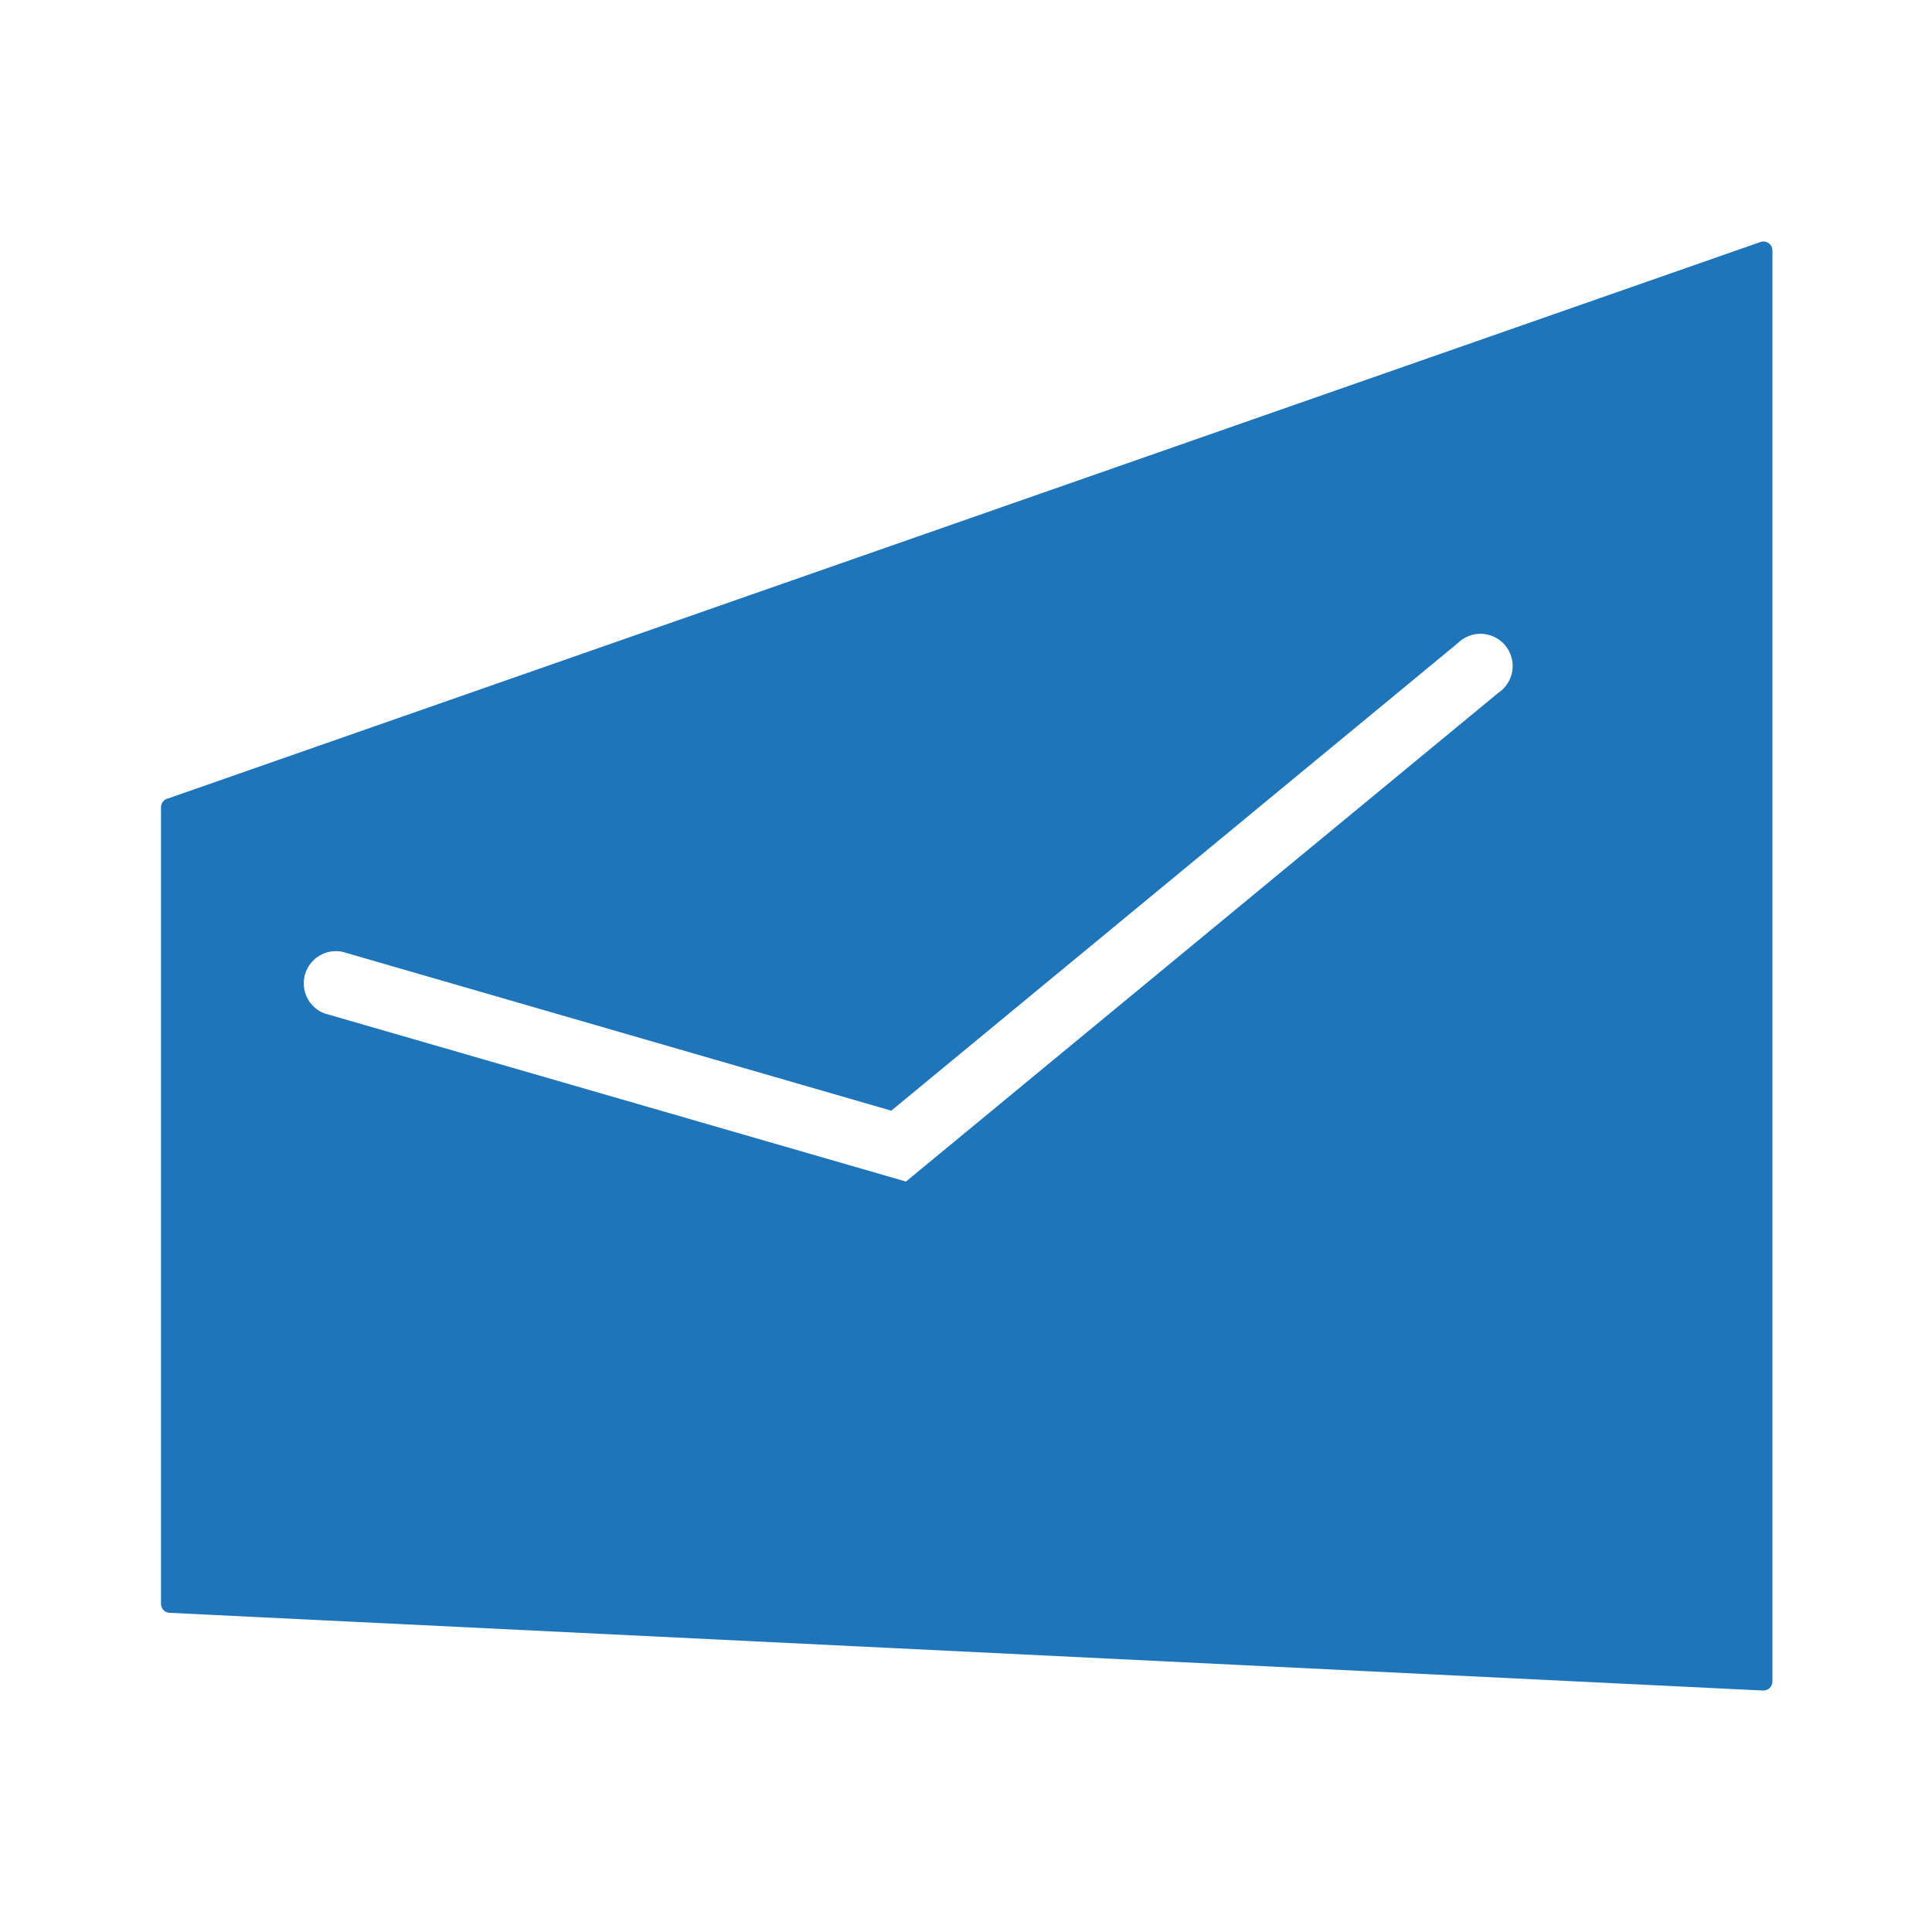
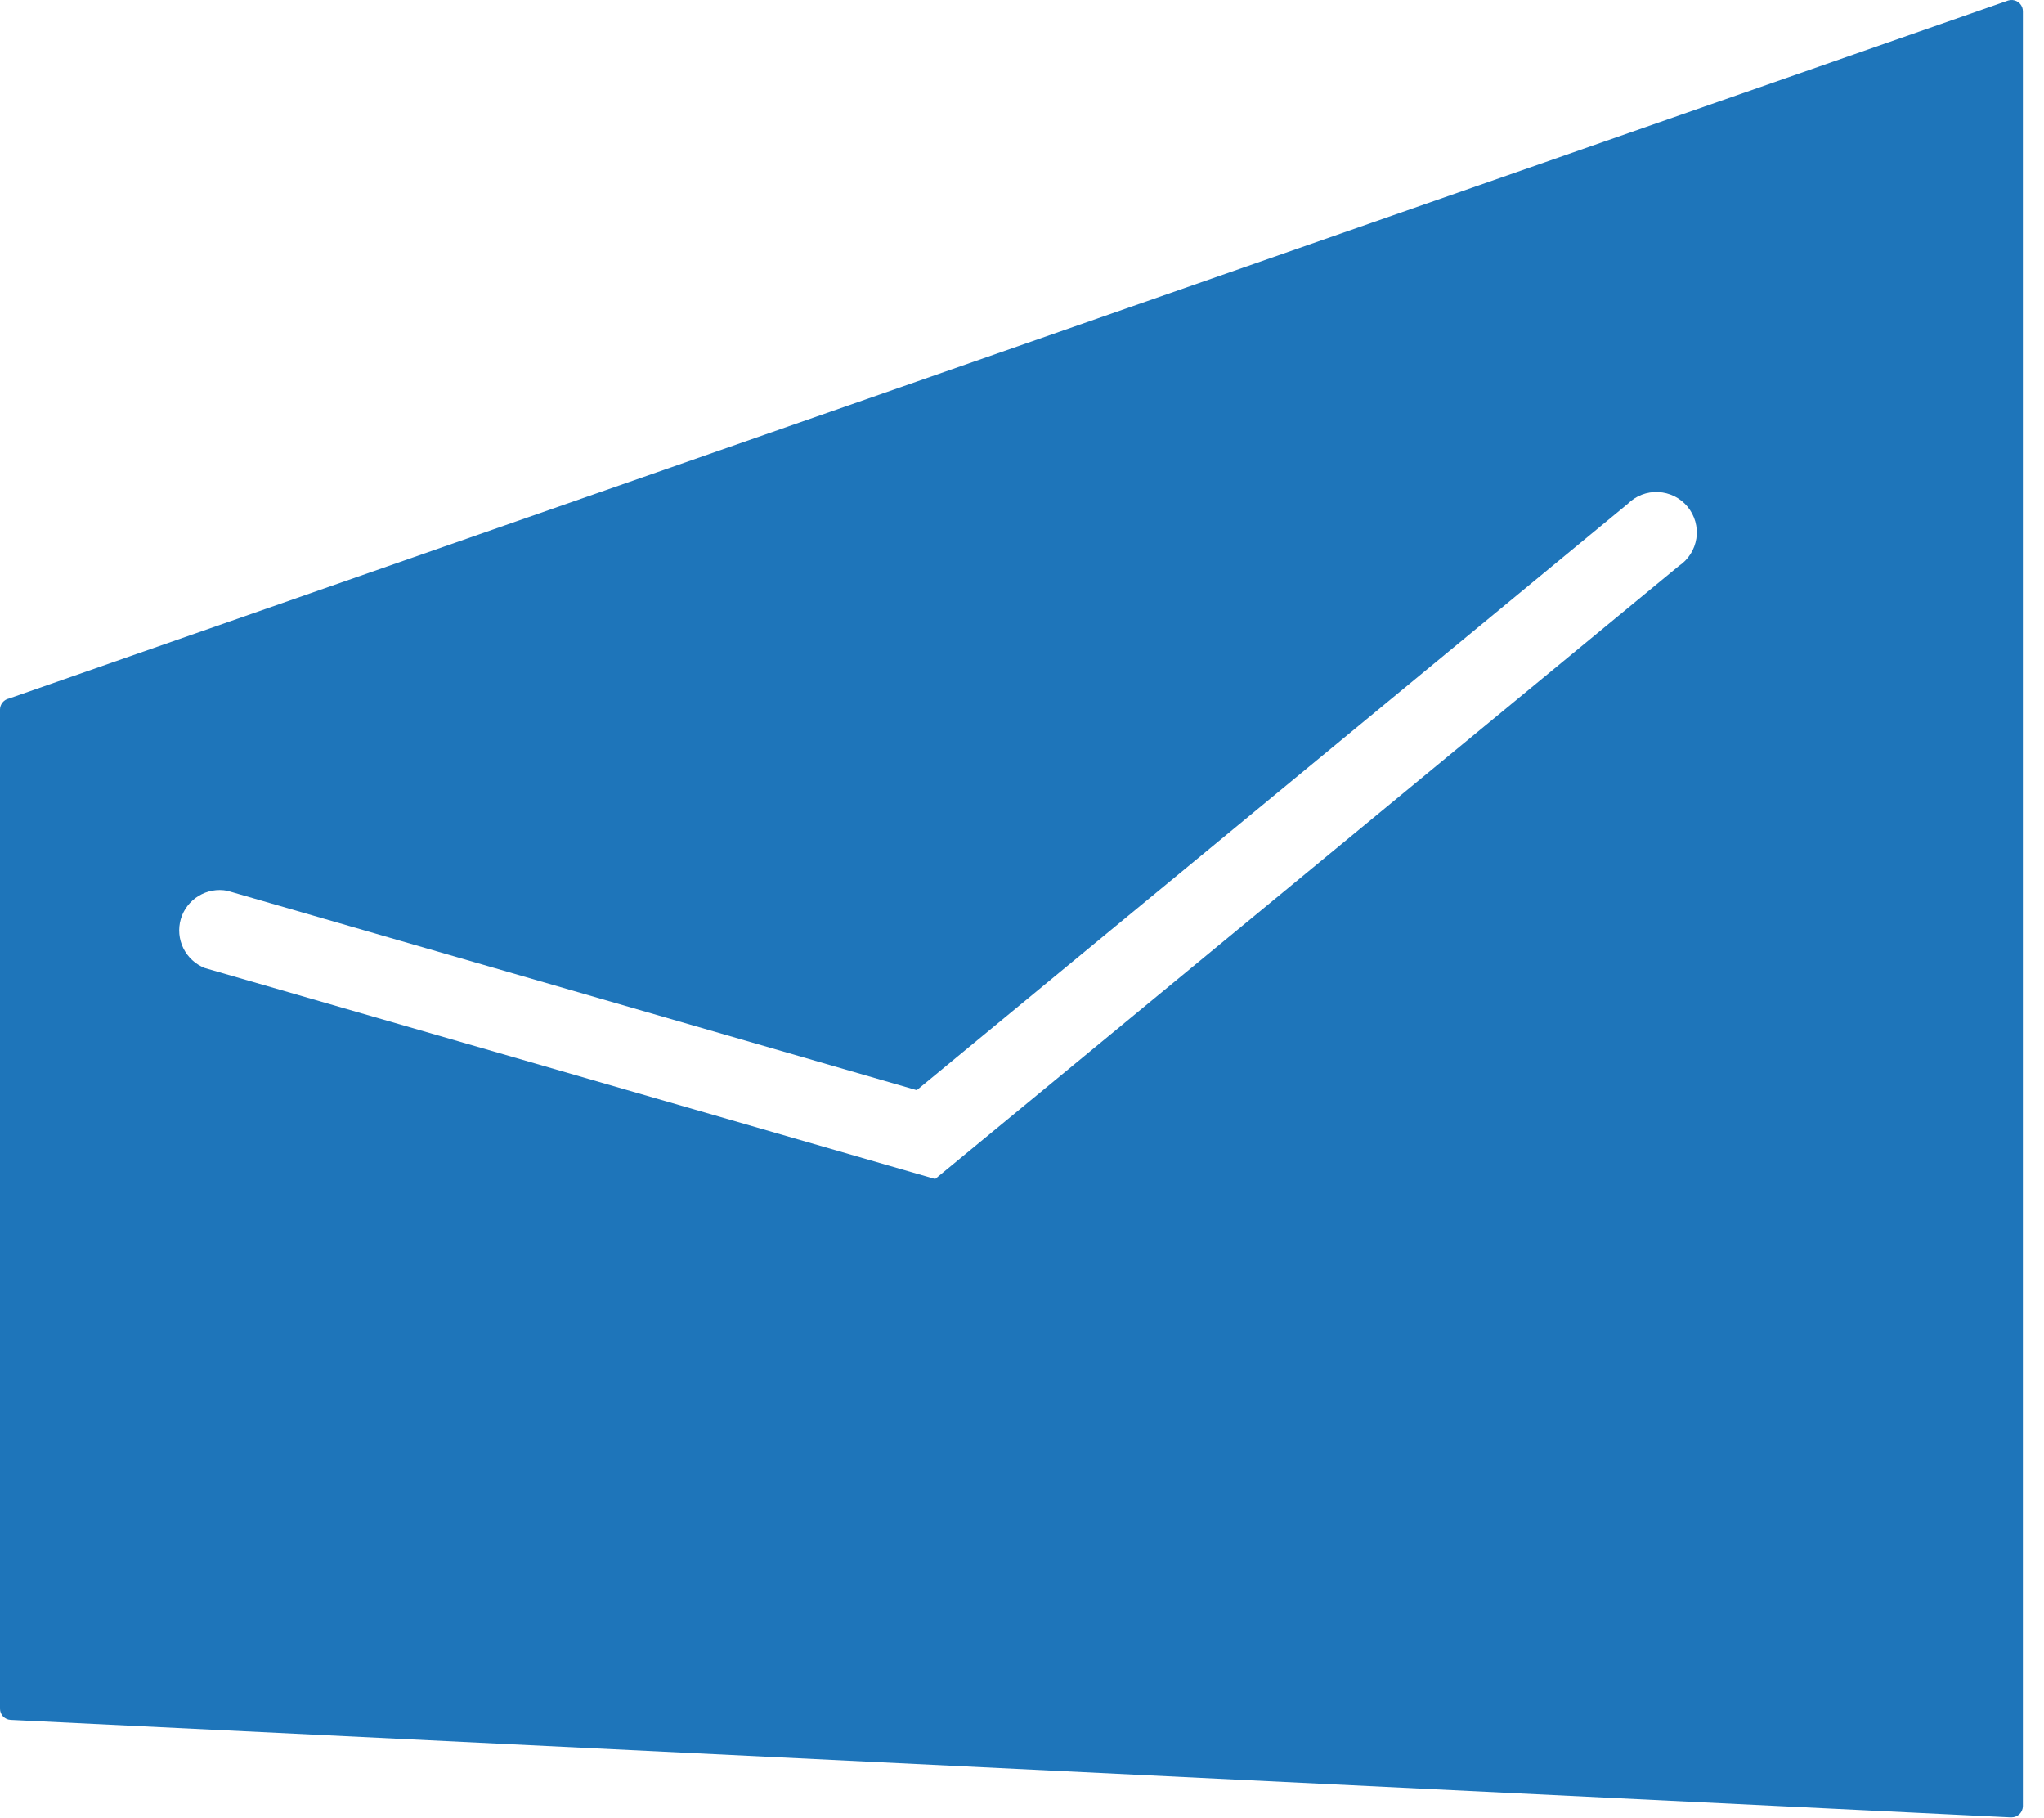
- <svg xmlns="http://www.w3.org/2000/svg" width="300" height="300" viewBox="0 0 300 300" fill="none">
-   <path fill-rule="evenodd" clip-rule="evenodd" d="M26.111 123.981L273.393 37.57C273.739 37.456 274.116 37.482 274.443 37.642C274.77 37.802 275.022 38.083 275.144 38.426C275.195 38.575 275.222 38.731 275.222 38.888V261.105C275.222 261.475 275.075 261.83 274.813 262.091C274.552 262.353 274.197 262.5 273.827 262.5H273.643L26.323 250.438C25.965 250.419 25.629 250.264 25.383 250.004C25.136 249.745 24.999 249.4 25 249.042V125.343C25 125.024 25.111 124.714 25.313 124.467C25.516 124.219 25.798 124.044 26.111 123.981ZM53.11 147.778C51.886 147.544 50.619 147.774 49.556 148.425C48.494 149.076 47.712 150.099 47.364 151.296C47.017 152.493 47.128 153.776 47.677 154.895C48.225 156.014 49.172 156.887 50.331 157.345L140.678 183.471L142.695 181.804L232.664 107.577C233.245 107.189 233.739 106.684 234.113 106.093C234.487 105.502 234.733 104.84 234.836 104.148C234.938 103.457 234.894 102.751 234.707 102.078C234.52 101.404 234.194 100.777 233.75 100.238C233.305 99.698 232.753 99.257 232.128 98.944C231.503 98.63 230.819 98.452 230.121 98.419C229.423 98.386 228.725 98.5 228.074 98.753C227.422 99.007 226.831 99.394 226.338 99.89L138.398 172.465L53.11 147.778Z" fill="#1E75BA" />
+ <svg xmlns="http://www.w3.org/2000/svg" width="45" height="40" viewBox="0 0 45 40" fill="none">
+   <path fill-rule="evenodd" clip-rule="evenodd" d="M0.198 15.374L44.209 0.012C44.271 -0.008 44.338 -0.003 44.396 0.025C44.454 0.054 44.499 0.104 44.521 0.165C44.53 0.191 44.535 0.219 44.535 0.247V39.752C44.535 39.818 44.508 39.881 44.462 39.927C44.415 39.974 44.352 40 44.286 40H44.254L0.235 37.855C0.172 37.852 0.112 37.825 0.068 37.779C0.024 37.732 -8.52564e-05 37.671 2.2393e-07 37.608V15.617C3.01857e-05 15.56 0.02 15.505 0.056 15.461C0.092 15.417 0.142 15.386 0.198 15.374ZM5.003 19.605C4.785 19.563 4.56 19.604 4.371 19.72C4.181 19.836 4.042 20.018 3.98 20.23C3.919 20.443 3.938 20.671 4.036 20.87C4.134 21.069 4.302 21.224 4.508 21.306L20.588 25.95L20.948 25.654L36.96 12.458C37.064 12.389 37.151 12.299 37.218 12.194C37.285 12.089 37.328 11.972 37.347 11.849C37.365 11.726 37.357 11.6 37.324 11.48C37.29 11.361 37.232 11.249 37.153 11.153C37.074 11.057 36.976 10.979 36.865 10.923C36.754 10.868 36.632 10.836 36.508 10.83C36.383 10.824 36.259 10.844 36.143 10.889C36.027 10.934 35.922 11.003 35.834 11.091L20.183 23.994L5.003 19.605Z" fill="#1E75BA" />
</svg>
